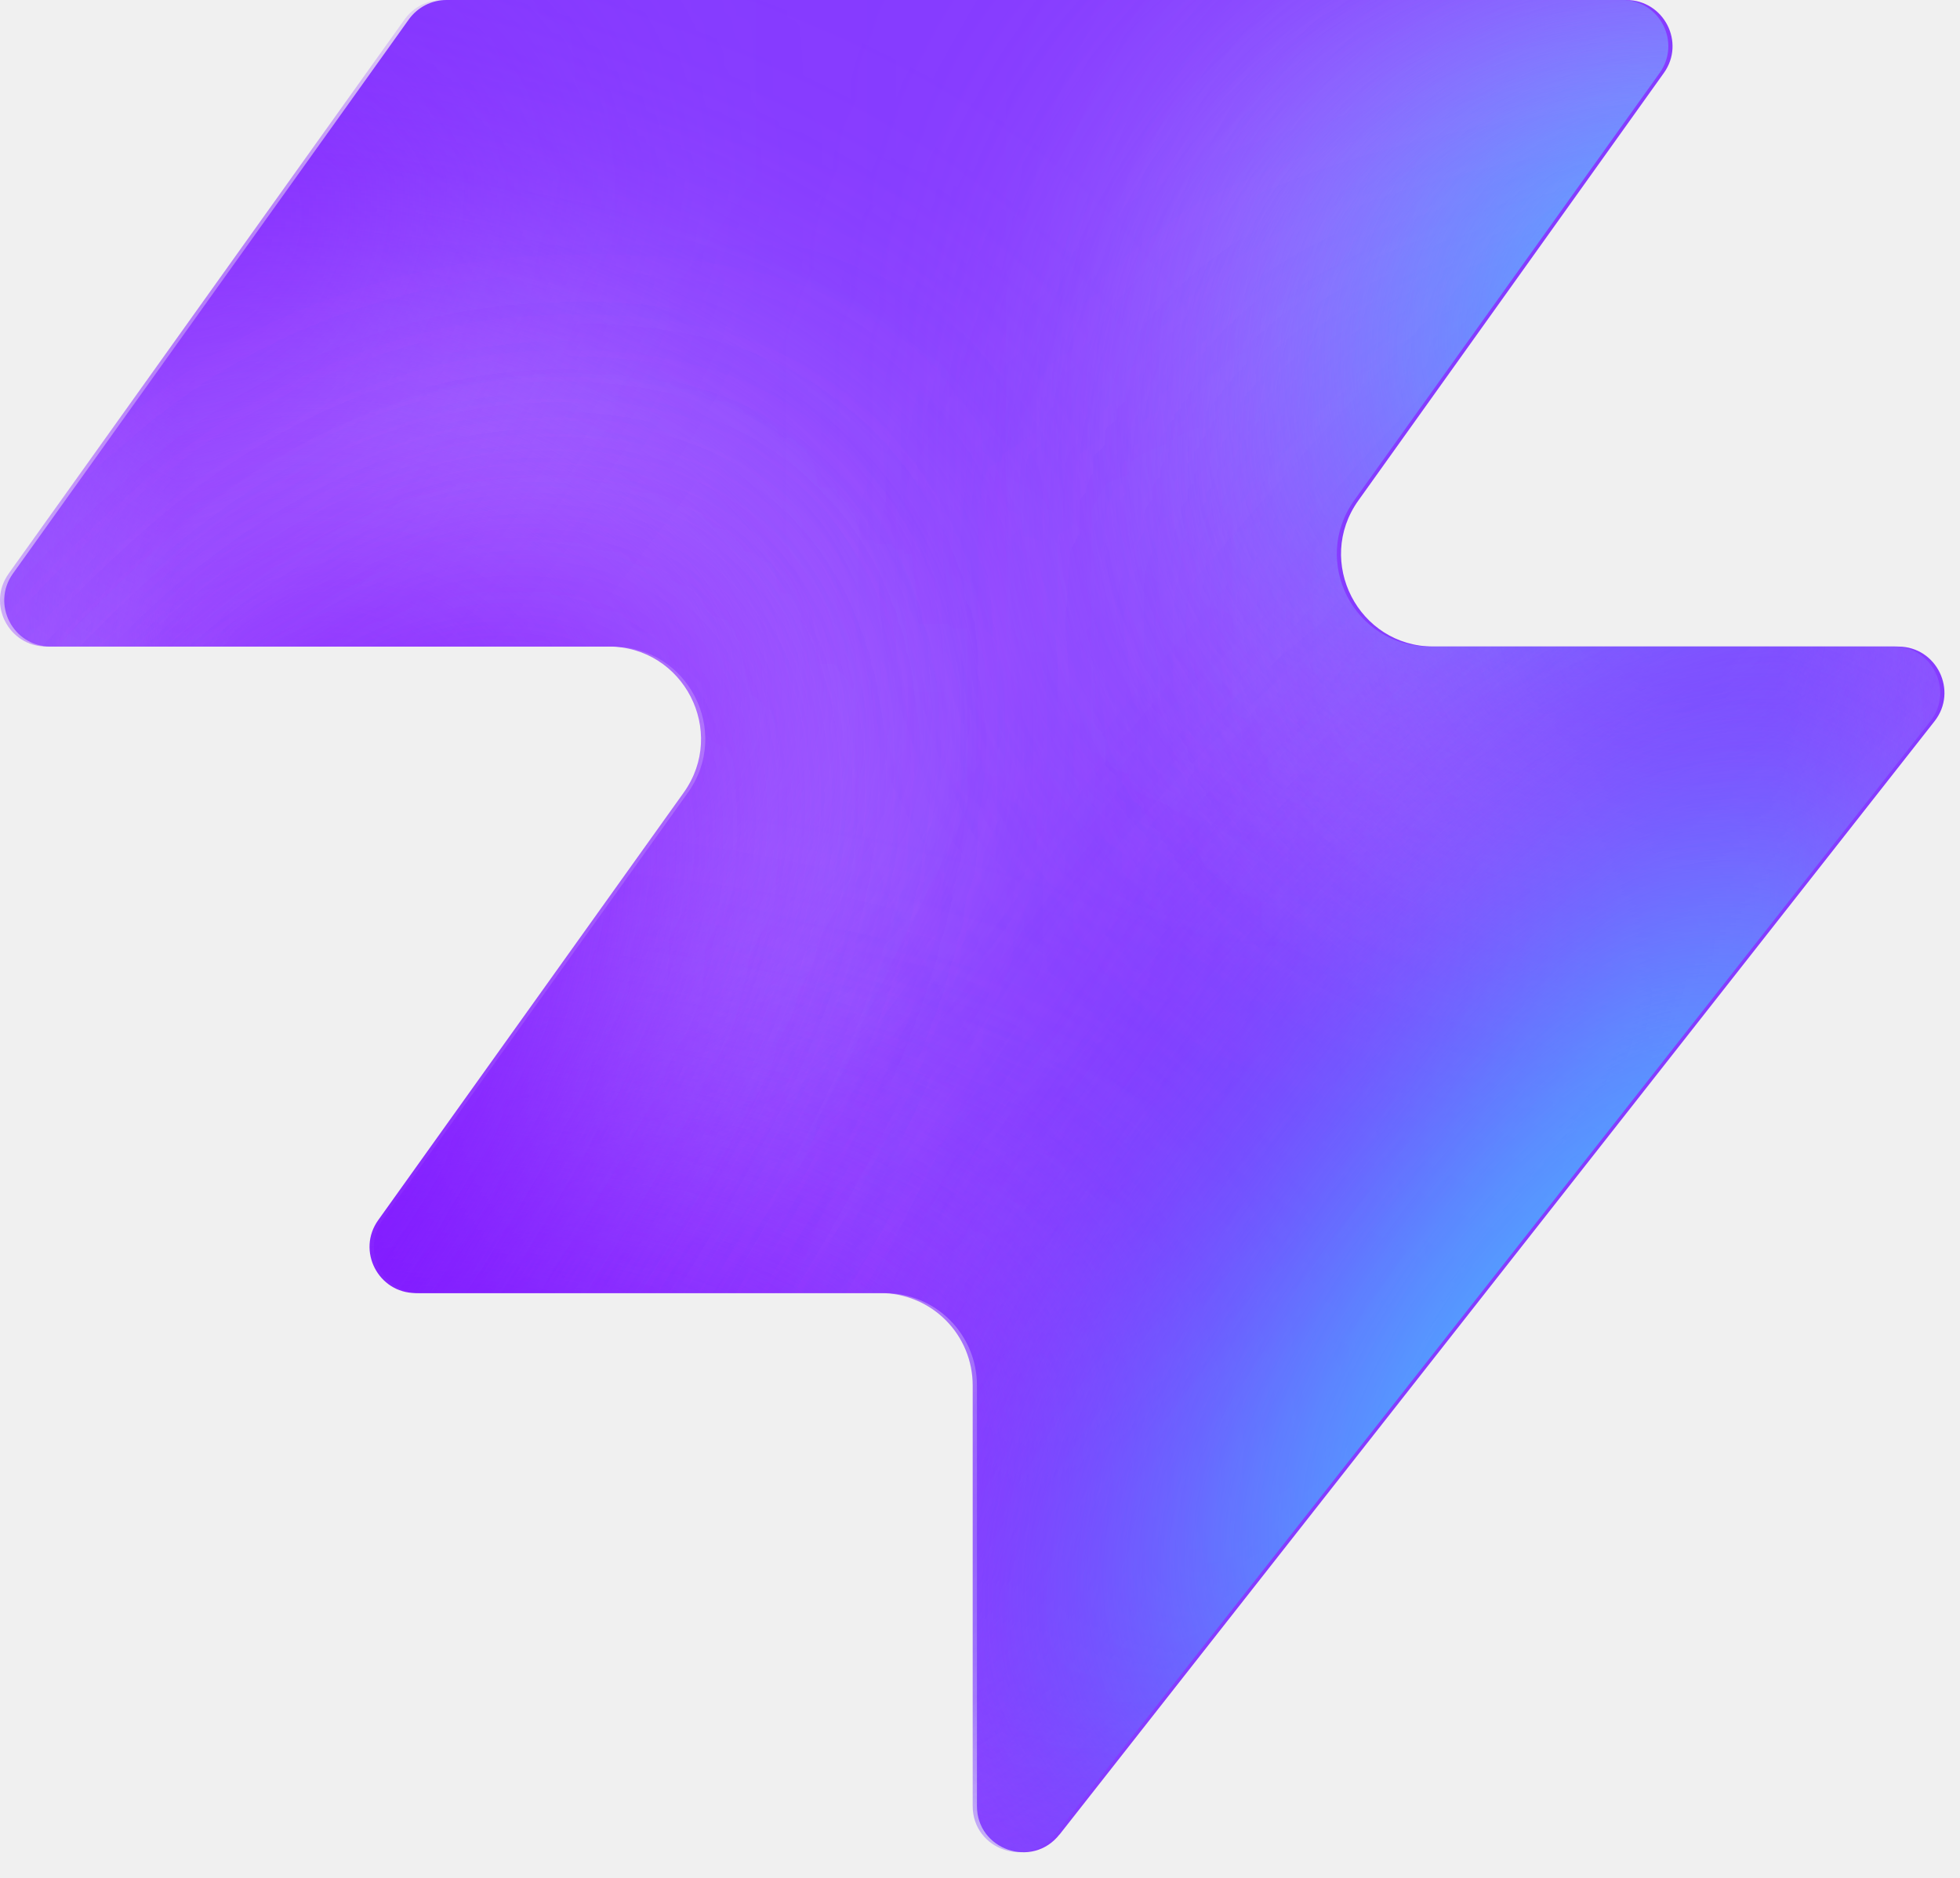
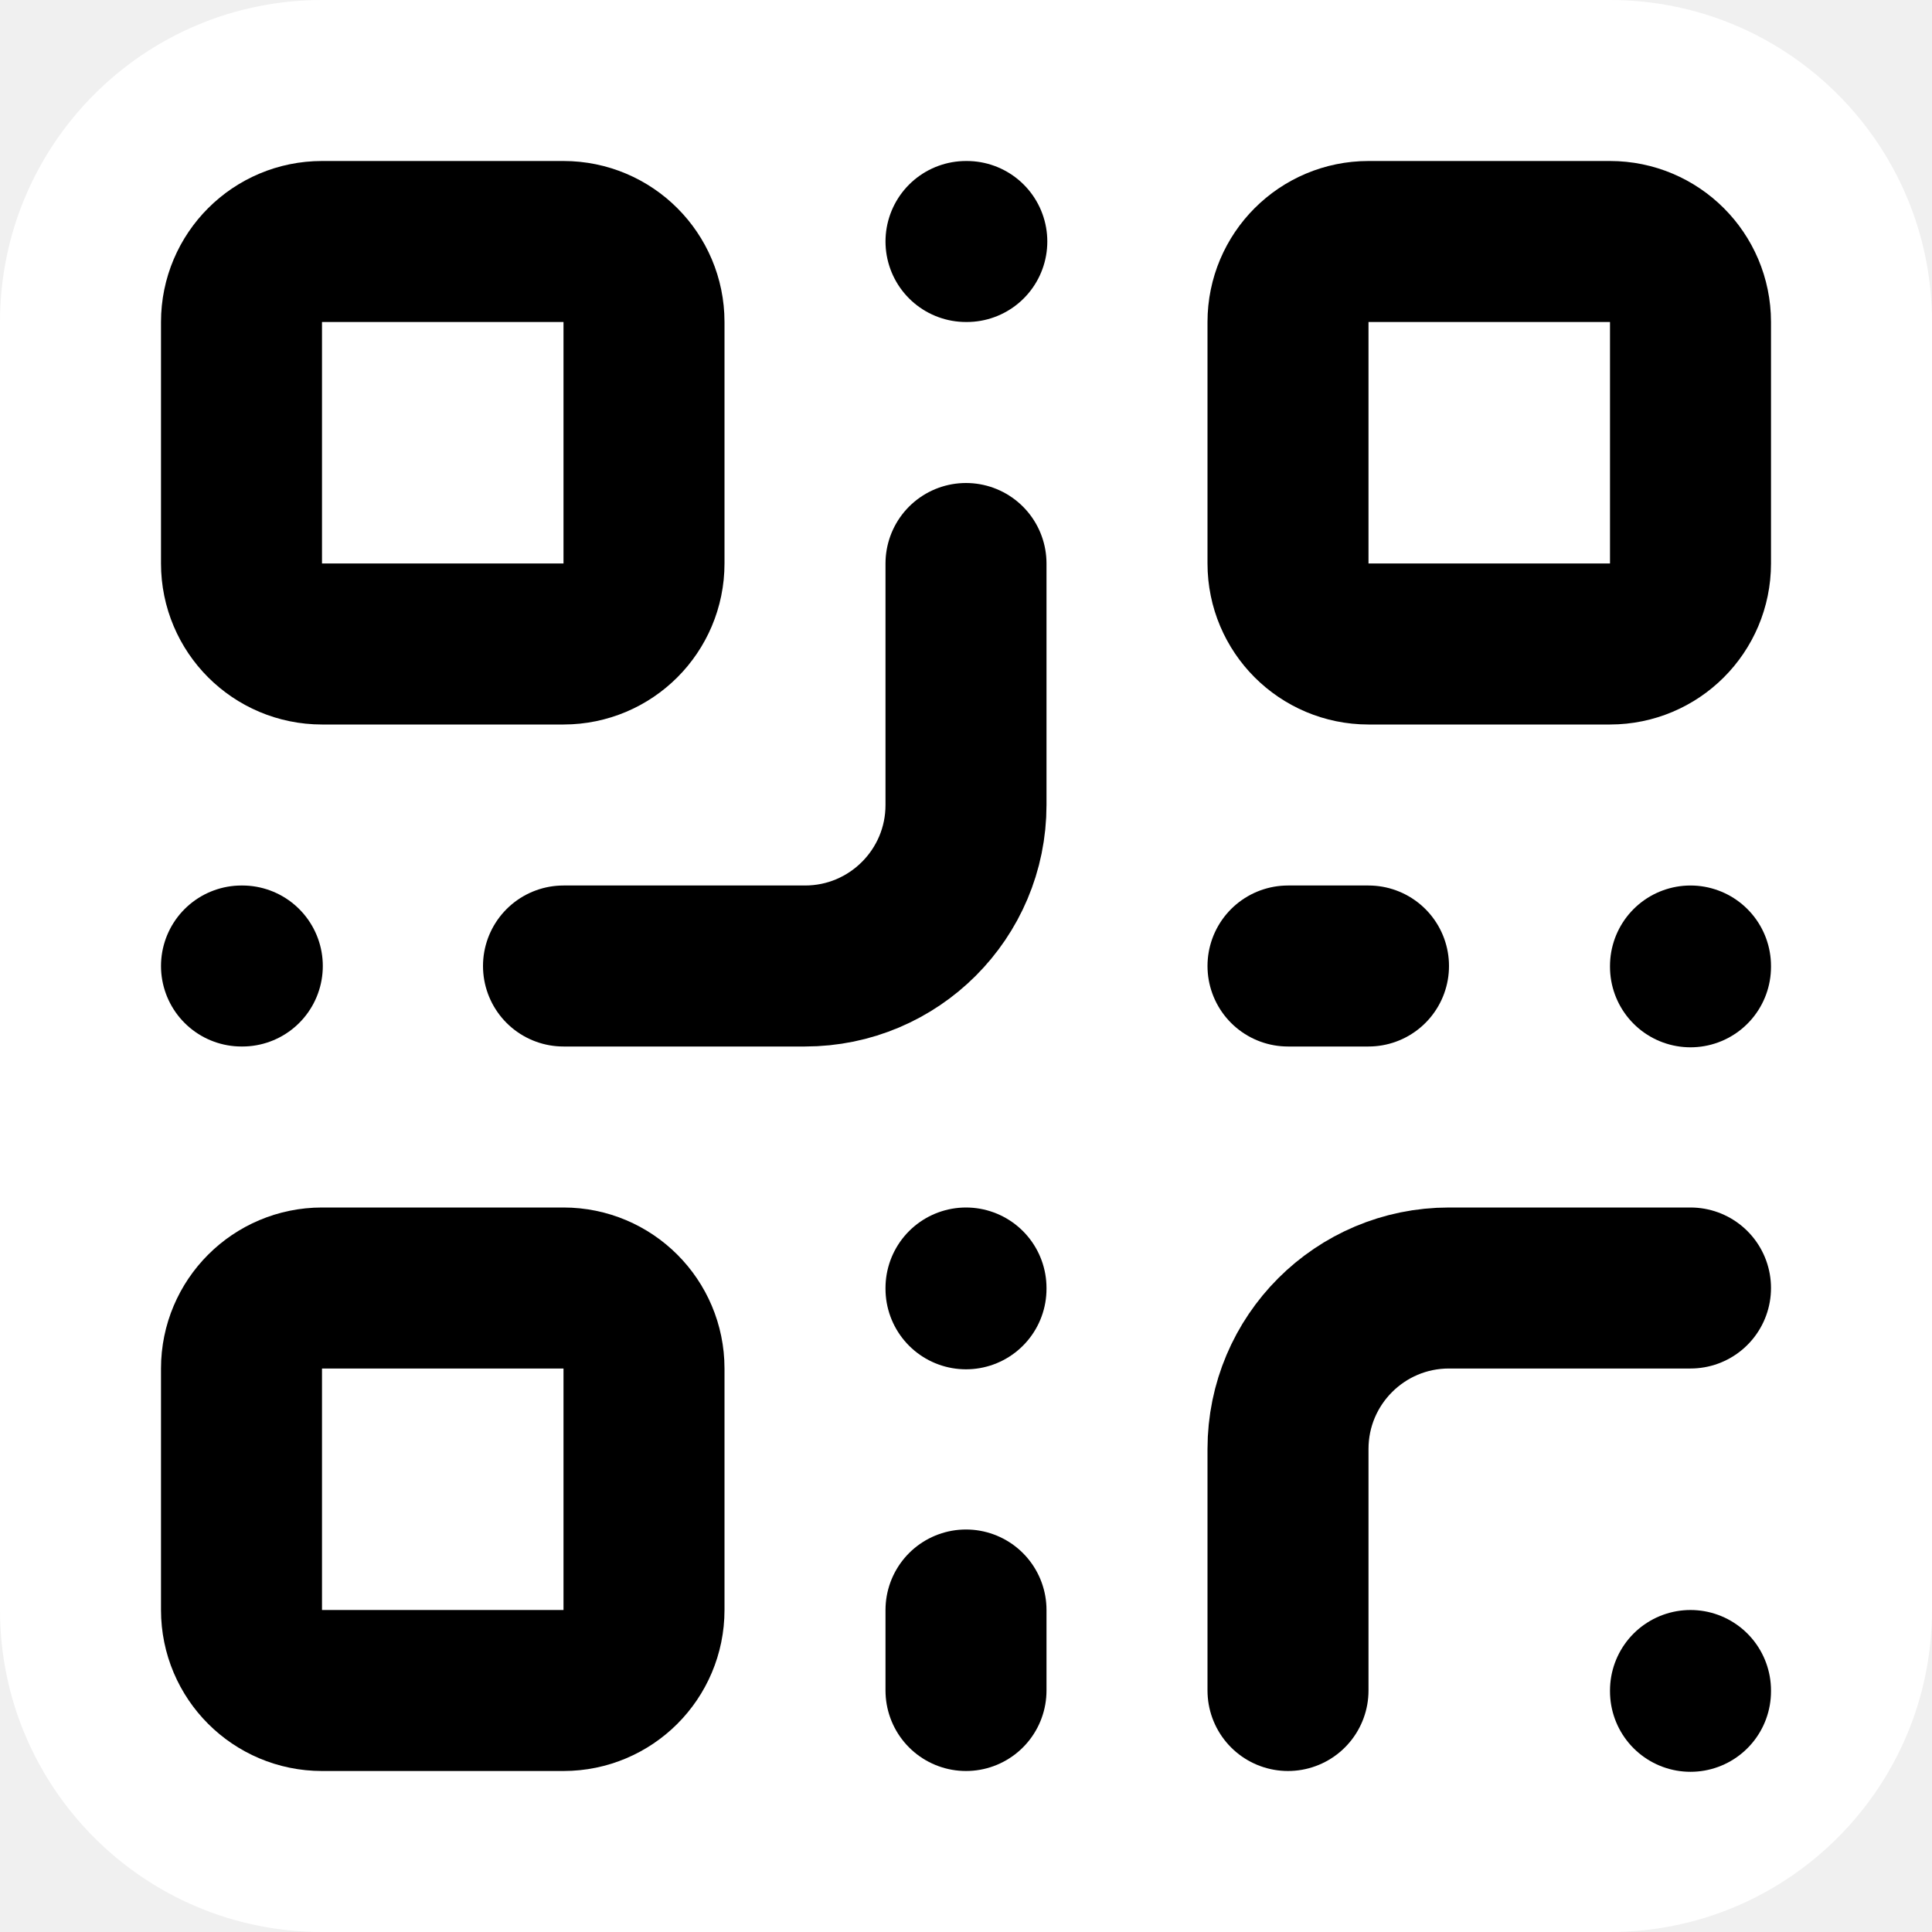
- <svg xmlns="http://www.w3.org/2000/svg" width="48" height="46" fill="none" viewBox="0 0 48 46">
-   <path fill="#863bff" d="M25.946 44.938c-.664.845-2.021.375-2.021-.698V33.937a2.26 2.26 0 0 0-2.262-2.262H10.287c-.92 0-1.456-1.04-.92-1.788l7.48-10.471c1.07-1.497 0-3.578-1.842-3.578H1.237c-.92 0-1.456-1.04-.92-1.788L10.013.474c.214-.297.556-.474.92-.474h28.894c.92 0 1.456 1.04.92 1.788l-7.48 10.471c-1.07 1.498 0 3.579 1.842 3.579h11.377c.943 0 1.473 1.088.89 1.83L25.947 44.94z" style="fill:#863bff;fill:color(display-p3 .525 .23 1);fill-opacity:1" />
-   <mask id="a" width="48" height="46" x="0" y="0" maskUnits="userSpaceOnUse" style="mask-type:alpha">
-     <path fill="#000" d="M25.842 44.938c-.664.844-2.021.375-2.021-.698V33.937a2.26 2.26 0 0 0-2.262-2.262H10.183c-.92 0-1.456-1.04-.92-1.788l7.48-10.471c1.07-1.498 0-3.579-1.842-3.579H1.133c-.92 0-1.456-1.04-.92-1.787L9.91.473c.214-.297.556-.474.92-.474h28.894c.92 0 1.456 1.04.92 1.788l-7.48 10.471c-1.07 1.498 0 3.578 1.842 3.578h11.377c.943 0 1.473 1.088.89 1.832L25.843 44.94z" style="fill:#000;fill-opacity:1" />
-   </mask>
-   <g mask="url(#a)">
-     <g filter="url(#b)">
-       <ellipse cx="5.508" cy="14.704" fill="#ede6ff" rx="5.508" ry="14.704" style="fill:#ede6ff;fill:color(display-p3 .927 .903 1);fill-opacity:1" transform="matrix(.00324 1 1 -.00324 -4.47 31.516)" />
-     </g>
-     <g filter="url(#c)">
-       <ellipse cx="10.399" cy="29.851" fill="#ede6ff" rx="10.399" ry="29.851" style="fill:#ede6ff;fill:color(display-p3 .927 .903 1);fill-opacity:1" transform="matrix(.00324 1 1 -.00324 -39.328 7.883)" />
-     </g>
-     <g filter="url(#d)">
-       <ellipse cx="5.508" cy="30.487" fill="#7e14ff" rx="5.508" ry="30.487" style="fill:#7e14ff;fill:color(display-p3 .492 .077 1);fill-opacity:1" transform="rotate(89.814 -25.913 -14.639)scale(1 -1)" />
-     </g>
-     <g filter="url(#e)">
-       <ellipse cx="5.508" cy="30.599" fill="#7e14ff" rx="5.508" ry="30.599" style="fill:#7e14ff;fill:color(display-p3 .492 .077 1);fill-opacity:1" transform="rotate(89.814 -32.644 -3.334)scale(1 -1)" />
-     </g>
-     <g filter="url(#f)">
-       <ellipse cx="5.508" cy="30.599" fill="#7e14ff" rx="5.508" ry="30.599" style="fill:#7e14ff;fill:color(display-p3 .492 .077 1);fill-opacity:1" transform="matrix(.00324 1 1 -.00324 -34.34 30.47)" />
-     </g>
-     <g filter="url(#g)">
-       <ellipse cx="14.072" cy="22.078" fill="#ede6ff" rx="14.072" ry="22.078" style="fill:#ede6ff;fill:color(display-p3 .927 .903 1);fill-opacity:1" transform="rotate(93.35 24.506 48.493)scale(-1 1)" />
-     </g>
-     <g filter="url(#h)">
-       <ellipse cx="3.47" cy="21.501" fill="#7e14ff" rx="3.47" ry="21.501" style="fill:#7e14ff;fill:color(display-p3 .492 .077 1);fill-opacity:1" transform="rotate(89.009 28.708 47.59)scale(-1 1)" />
-     </g>
-     <g filter="url(#i)">
-       <ellipse cx="3.47" cy="21.501" fill="#7e14ff" rx="3.47" ry="21.501" style="fill:#7e14ff;fill:color(display-p3 .492 .077 1);fill-opacity:1" transform="rotate(89.009 28.708 47.59)scale(-1 1)" />
-     </g>
-     <g filter="url(#j)">
-       <ellipse cx=".387" cy="8.972" fill="#7e14ff" rx="4.407" ry="29.108" style="fill:#7e14ff;fill:color(display-p3 .492 .077 1);fill-opacity:1" transform="rotate(39.51 .387 8.972)" />
-     </g>
-     <g filter="url(#k)">
-       <ellipse cx="47.523" cy="-6.092" fill="#7e14ff" rx="4.407" ry="29.108" style="fill:#7e14ff;fill:color(display-p3 .492 .077 1);fill-opacity:1" transform="rotate(37.892 47.523 -6.092)" />
-     </g>
-     <g filter="url(#l)">
-       <ellipse cx="41.412" cy="6.333" fill="#47bfff" rx="5.971" ry="9.665" style="fill:#47bfff;fill:color(display-p3 .28 .748 1);fill-opacity:1" transform="rotate(37.892 41.412 6.333)" />
-     </g>
-     <g filter="url(#m)">
-       <ellipse cx="-1.879" cy="38.332" fill="#7e14ff" rx="4.407" ry="29.108" style="fill:#7e14ff;fill:color(display-p3 .492 .077 1);fill-opacity:1" transform="rotate(37.892 -1.88 38.332)" />
-     </g>
-     <g filter="url(#n)">
-       <ellipse cx="-1.879" cy="38.332" fill="#7e14ff" rx="4.407" ry="29.108" style="fill:#7e14ff;fill:color(display-p3 .492 .077 1);fill-opacity:1" transform="rotate(37.892 -1.88 38.332)" />
-     </g>
-     <g filter="url(#o)">
-       <ellipse cx="35.651" cy="29.907" fill="#7e14ff" rx="4.407" ry="29.108" style="fill:#7e14ff;fill:color(display-p3 .492 .077 1);fill-opacity:1" transform="rotate(37.892 35.651 29.907)" />
-     </g>
-     <g filter="url(#p)">
-       <ellipse cx="38.418" cy="32.4" fill="#47bfff" rx="5.971" ry="15.297" style="fill:#47bfff;fill:color(display-p3 .28 .748 1);fill-opacity:1" transform="rotate(37.892 38.418 32.4)" />
-     </g>
-   </g>
-   <defs>
-     <filter id="b" width="60.045" height="41.654" x="-19.77" y="16.149" color-interpolation-filters="sRGB" filterUnits="userSpaceOnUse">
-       <feFlood flood-opacity="0" result="BackgroundImageFix" />
-       <feBlend in="SourceGraphic" in2="BackgroundImageFix" result="shape" />
-       <feGaussianBlur result="effect1_foregroundBlur_2002_17158" stdDeviation="7.659" />
-     </filter>
-     <filter id="c" width="90.34" height="51.437" x="-54.613" y="-7.533" color-interpolation-filters="sRGB" filterUnits="userSpaceOnUse">
-       <feFlood flood-opacity="0" result="BackgroundImageFix" />
-       <feBlend in="SourceGraphic" in2="BackgroundImageFix" result="shape" />
-       <feGaussianBlur result="effect1_foregroundBlur_2002_17158" stdDeviation="7.659" />
-     </filter>
-     <filter id="d" width="79.355" height="29.4" x="-49.64" y="2.03" color-interpolation-filters="sRGB" filterUnits="userSpaceOnUse">
-       <feFlood flood-opacity="0" result="BackgroundImageFix" />
-       <feBlend in="SourceGraphic" in2="BackgroundImageFix" result="shape" />
-       <feGaussianBlur result="effect1_foregroundBlur_2002_17158" stdDeviation="4.596" />
-     </filter>
-     <filter id="e" width="79.579" height="29.4" x="-45.045" y="20.029" color-interpolation-filters="sRGB" filterUnits="userSpaceOnUse">
-       <feFlood flood-opacity="0" result="BackgroundImageFix" />
-       <feBlend in="SourceGraphic" in2="BackgroundImageFix" result="shape" />
-       <feGaussianBlur result="effect1_foregroundBlur_2002_17158" stdDeviation="4.596" />
-     </filter>
-     <filter id="f" width="79.579" height="29.4" x="-43.513" y="21.178" color-interpolation-filters="sRGB" filterUnits="userSpaceOnUse">
-       <feFlood flood-opacity="0" result="BackgroundImageFix" />
-       <feBlend in="SourceGraphic" in2="BackgroundImageFix" result="shape" />
-       <feGaussianBlur result="effect1_foregroundBlur_2002_17158" stdDeviation="4.596" />
-     </filter>
-     <filter id="g" width="74.749" height="58.852" x="15.756" y="-17.901" color-interpolation-filters="sRGB" filterUnits="userSpaceOnUse">
-       <feFlood flood-opacity="0" result="BackgroundImageFix" />
-       <feBlend in="SourceGraphic" in2="BackgroundImageFix" result="shape" />
-       <feGaussianBlur result="effect1_foregroundBlur_2002_17158" stdDeviation="7.659" />
-     </filter>
-     <filter id="h" width="61.377" height="25.362" x="23.548" y="2.284" color-interpolation-filters="sRGB" filterUnits="userSpaceOnUse">
-       <feFlood flood-opacity="0" result="BackgroundImageFix" />
-       <feBlend in="SourceGraphic" in2="BackgroundImageFix" result="shape" />
-       <feGaussianBlur result="effect1_foregroundBlur_2002_17158" stdDeviation="4.596" />
-     </filter>
-     <filter id="i" width="61.377" height="25.362" x="23.548" y="2.284" color-interpolation-filters="sRGB" filterUnits="userSpaceOnUse">
-       <feFlood flood-opacity="0" result="BackgroundImageFix" />
-       <feBlend in="SourceGraphic" in2="BackgroundImageFix" result="shape" />
-       <feGaussianBlur result="effect1_foregroundBlur_2002_17158" stdDeviation="4.596" />
-     </filter>
-     <filter id="j" width="56.045" height="63.649" x="-27.636" y="-22.853" color-interpolation-filters="sRGB" filterUnits="userSpaceOnUse">
-       <feFlood flood-opacity="0" result="BackgroundImageFix" />
-       <feBlend in="SourceGraphic" in2="BackgroundImageFix" result="shape" />
-       <feGaussianBlur result="effect1_foregroundBlur_2002_17158" stdDeviation="4.596" />
-     </filter>
-     <filter id="k" width="54.814" height="64.646" x="20.116" y="-38.415" color-interpolation-filters="sRGB" filterUnits="userSpaceOnUse">
-       <feFlood flood-opacity="0" result="BackgroundImageFix" />
-       <feBlend in="SourceGraphic" in2="BackgroundImageFix" result="shape" />
-       <feGaussianBlur result="effect1_foregroundBlur_2002_17158" stdDeviation="4.596" />
-     </filter>
-     <filter id="l" width="33.541" height="35.313" x="24.641" y="-11.323" color-interpolation-filters="sRGB" filterUnits="userSpaceOnUse">
-       <feFlood flood-opacity="0" result="BackgroundImageFix" />
-       <feBlend in="SourceGraphic" in2="BackgroundImageFix" result="shape" />
-       <feGaussianBlur result="effect1_foregroundBlur_2002_17158" stdDeviation="4.596" />
-     </filter>
-     <filter id="m" width="54.814" height="64.646" x="-29.286" y="6.009" color-interpolation-filters="sRGB" filterUnits="userSpaceOnUse">
-       <feFlood flood-opacity="0" result="BackgroundImageFix" />
-       <feBlend in="SourceGraphic" in2="BackgroundImageFix" result="shape" />
-       <feGaussianBlur result="effect1_foregroundBlur_2002_17158" stdDeviation="4.596" />
-     </filter>
-     <filter id="n" width="54.814" height="64.646" x="-29.286" y="6.009" color-interpolation-filters="sRGB" filterUnits="userSpaceOnUse">
-       <feFlood flood-opacity="0" result="BackgroundImageFix" />
-       <feBlend in="SourceGraphic" in2="BackgroundImageFix" result="shape" />
-       <feGaussianBlur result="effect1_foregroundBlur_2002_17158" stdDeviation="4.596" />
-     </filter>
-     <filter id="o" width="54.814" height="64.646" x="8.244" y="-2.416" color-interpolation-filters="sRGB" filterUnits="userSpaceOnUse">
-       <feFlood flood-opacity="0" result="BackgroundImageFix" />
-       <feBlend in="SourceGraphic" in2="BackgroundImageFix" result="shape" />
-       <feGaussianBlur result="effect1_foregroundBlur_2002_17158" stdDeviation="4.596" />
-     </filter>
-     <filter id="p" width="39.409" height="43.623" x="18.713" y="10.588" color-interpolation-filters="sRGB" filterUnits="userSpaceOnUse">
-       <feFlood flood-opacity="0" result="BackgroundImageFix" />
-       <feBlend in="SourceGraphic" in2="BackgroundImageFix" result="shape" />
-       <feGaussianBlur result="effect1_foregroundBlur_2002_17158" stdDeviation="4.596" />
-     </filter>
-   </defs>
+ <svg xmlns="http://www.w3.org/2000/svg" width="48" height="48" viewBox="0 0 24 24" fill="none">
+   <rect width="24" height="24" rx="4" fill="white" />
+   <rect width="5" height="5" x="3" y="3" rx="1" stroke="black" stroke-width="2" />
+   <rect width="5" height="5" x="16" y="3" rx="1" stroke="black" stroke-width="2" />
+   <rect width="5" height="5" x="3" y="16" rx="1" stroke="black" stroke-width="2" />
+   <path d="M21 16h-3a2 2 0 0 0-2 2v3" stroke="black" stroke-width="2" stroke-linecap="round" stroke-linejoin="round" />
+   <path d="M21 21v.01" stroke="black" stroke-width="2" stroke-linecap="round" stroke-linejoin="round" />
+   <path d="M12 7v3a2 2 0 0 1-2 2H7" stroke="black" stroke-width="2" stroke-linecap="round" stroke-linejoin="round" />
+   <path d="M3 12h.01" stroke="black" stroke-width="2" stroke-linecap="round" stroke-linejoin="round" />
+   <path d="M12 3h.01" stroke="black" stroke-width="2" stroke-linecap="round" stroke-linejoin="round" />
+   <path d="M12 16v.01" stroke="black" stroke-width="2" stroke-linecap="round" stroke-linejoin="round" />
+   <path d="M16 12h1" stroke="black" stroke-width="2" stroke-linecap="round" stroke-linejoin="round" />
+   <path d="M21 12v.01" stroke="black" stroke-width="2" stroke-linecap="round" stroke-linejoin="round" />
+   <path d="M12 21v-1" stroke="black" stroke-width="2" stroke-linecap="round" stroke-linejoin="round" />
</svg>
